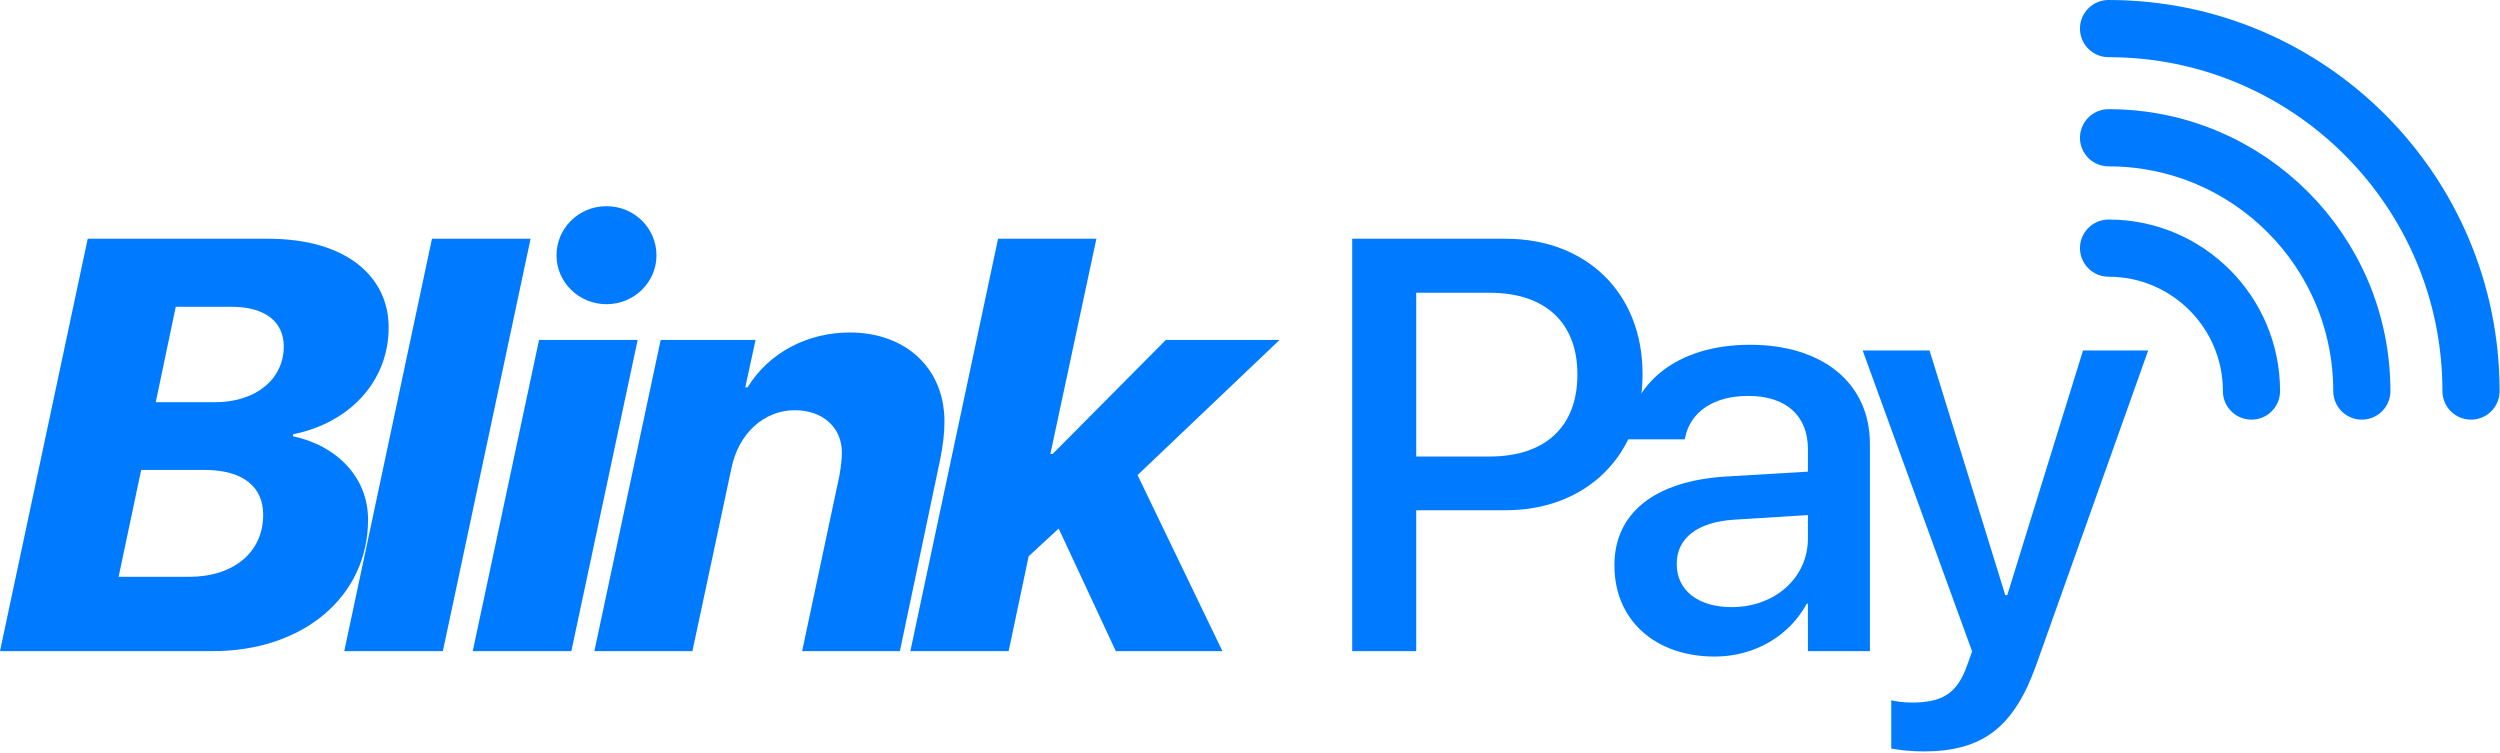
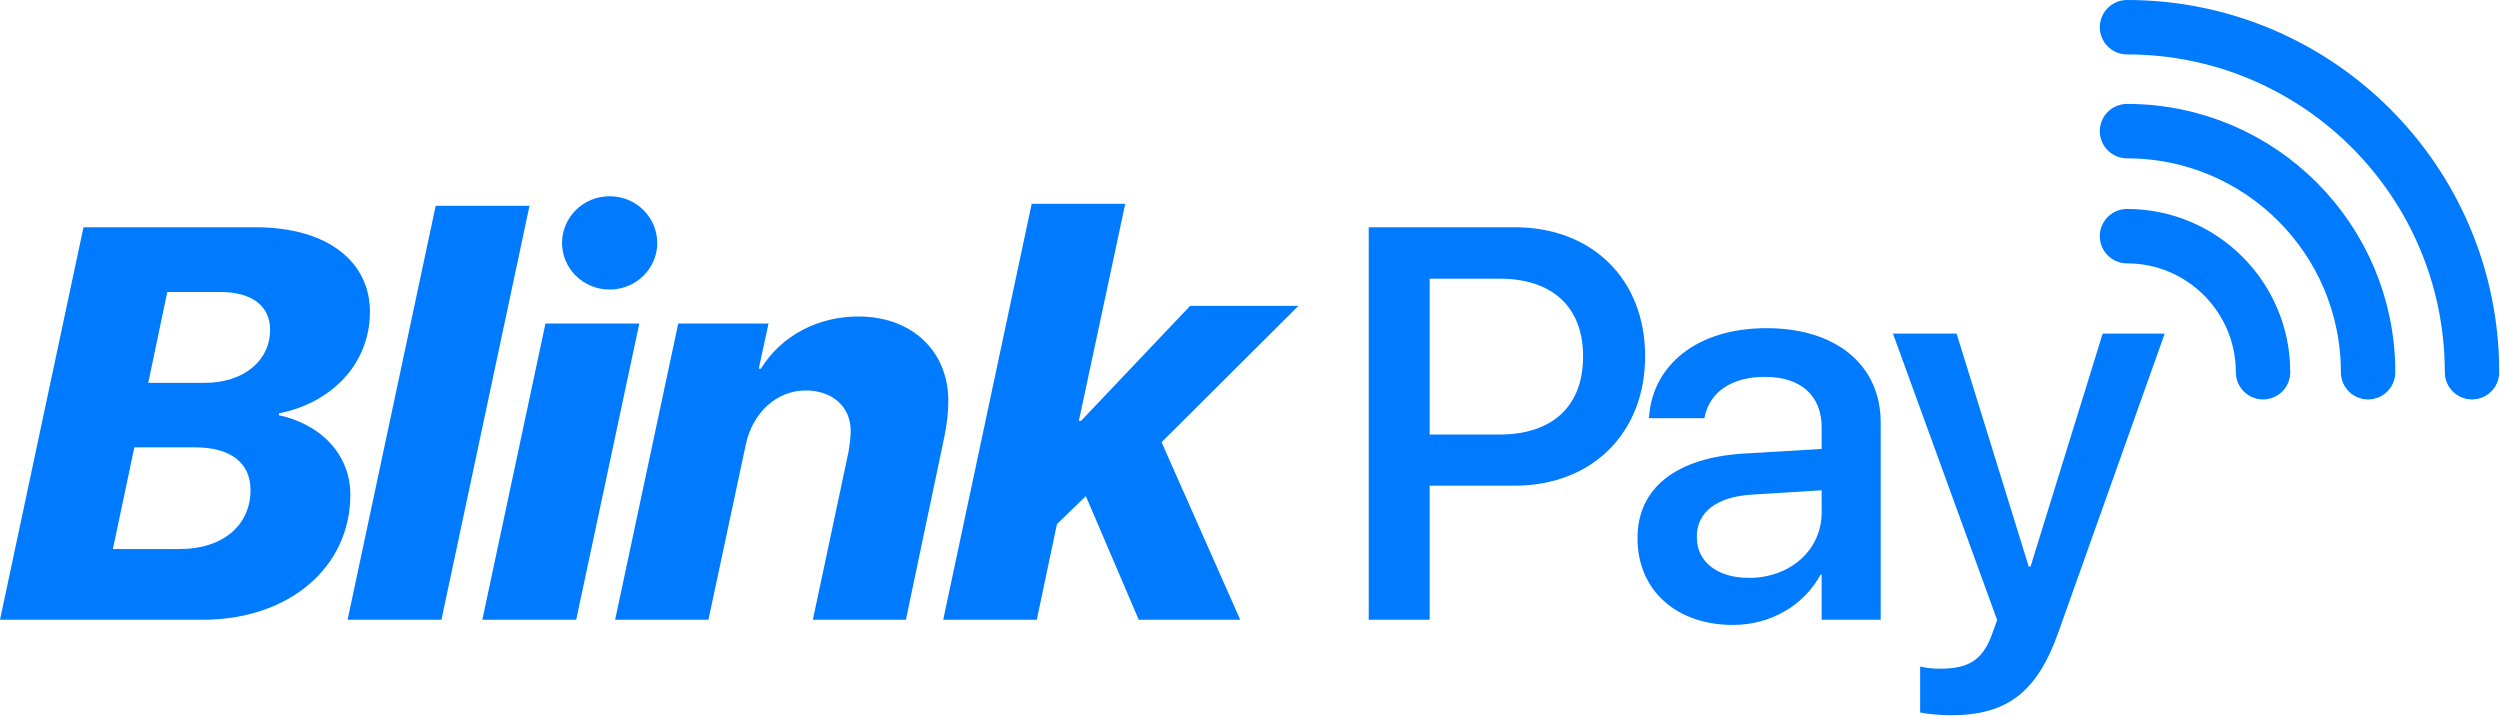
- <svg xmlns="http://www.w3.org/2000/svg" width="1067" height="321" viewBox="0 0 1067 321" version="1.1" shape-rendering="geometricPrecision" fill="#007AFF">
+ <svg xmlns="http://www.w3.org/2000/svg" width="1121" height="321" viewBox="0 0 1121 321" version="1.1" shape-rendering="geometricPrecision" fill="#007AFF">
  <g id="capa-marca">
    <g id="wordmark" transform="translate(-0 277.9)" fill="#007AFF">
      <path d="M90.87 0C129.53 0 157.09 -23.42 157.09 -56.11C157.09 -74.16 143.8 -87.7 125.02 -91.72L125.14 -92.57C148.92 -97.33 165.88 -114.89 165.88 -138.19C165.88 -159.78 147.83 -176 114.53 -176H37.44L0 0ZM75.01 -146.97H98.67C113.43 -146.97 121.11 -140.39 121.11 -130.02C121.11 -116.24 109.41 -106.23 91.72 -106.23H66.47ZM50.62 -31.71 60.25 -77.33H87.21C103.79 -77.33 112.33 -70.13 112.33 -58.18C112.33 -42.32 99.89 -31.71 80.62 -31.71Z" />
-       <path d="M146.93 0H189.01L226.45 -176H184.37Z" />
-       <path d="M258.85 -148.07C270.8 -148.07 280.19 -157.58 280.19 -168.93C280.19 -180.39 270.8 -189.9 258.85 -189.9C246.9 -189.9 237.51 -180.39 237.51 -168.93C237.51 -157.58 246.9 -148.07 258.85 -148.07ZM201.77 0H243.85L272.15 -132.82H230.07Z" />
-       <path d="M253.68 0H295.52L312.23 -78.3C315.28 -93.06 326.25 -102.82 339.18 -102.82C351.14 -102.82 359.31 -95.5 359.31 -84.77C359.31 -81.96 358.94 -79.04 358.33 -75.25L342.35 0H384.07L401.27 -81.84C402.49 -87.7 403.09 -93.18 403.09 -98.06C403.09 -120.63 386.63 -135.99 362.72 -135.99C344.67 -135.99 328.21 -127.46 319.06 -112.58H318.08L322.47 -132.82H281.98Z" />
-       <path d="M430.49 0 439.03 -40.49 451.84 -52.32 476.23 0H521.73L485.5 -75.13L546.12 -132.82H497.58L449.28 -84.16H448.3L467.94 -176H425.98L388.54 0Z" />
-       <g transform="translate(560.9 0)">
+       <path d="M155.86 0H197.94L237.43 -185.63H195.36Z" />
+       <path d="M273.36 -148.07C285.31 -148.07 294.71 -157.58 294.71 -168.93C294.71 -180.39 285.31 -189.9 273.36 -189.9C261.41 -189.9 252.02 -180.39 252.02 -168.93C252.02 -157.58 261.41 -148.07 273.36 -148.07ZM216.28 0H258.36L286.66 -132.82H244.58Z" />
+       <path d="M275.82 0H317.66L334.36 -78.3C337.41 -93.06 348.39 -102.82 361.32 -102.82C373.27 -102.82 381.44 -95.5 381.44 -84.77C381.44 -81.96 381.08 -79.04 380.47 -75.25L364.49 0H406.2L423.4 -81.84C424.62 -87.7 425.23 -93.18 425.23 -98.06C425.23 -120.63 408.77 -135.99 384.86 -135.99C366.81 -135.99 350.34 -127.46 341.19 -112.58H340.22L344.61 -132.82H304.12Z" />
+       <path d="M464.89 0 473.94 -42.91 486.89 -55.45 510.62 0H556.12L520.85 -79.62L582.2 -140.75H533.65L484.74 -89.18H483.76L504.56 -186.51H462.61L422.93 0Z" />
+       <g transform="translate(597.52 0)">
        <path d="M16.22 0H43.54V-60.13H81.72C116.24 -60.13 140.14 -83.67 140.14 -118.07V-118.31C140.14 -152.83 116.24 -176 81.72 -176H16.22ZM74.89 -152.95C98.67 -152.95 112.33 -140.14 112.33 -118.19V-117.94C112.33 -95.87 98.67 -83.06 74.89 -83.06H43.54V-152.95Z" />
-         <path d="M170.96 2.32C187.91 2.32 202.79 -6.46 210.23 -20.25H210.72V0H237.18V-88.43C237.18 -114.16 217.3 -130.75 185.96 -130.75C154.37 -130.75 135.22 -113.8 133.39 -91.72L133.27 -90.38H158.15L158.39 -91.48C160.59 -101.72 169.98 -108.92 185.23 -108.92C201.57 -108.92 210.72 -100.38 210.72 -86.23V-76.6L175.83 -74.52C145.46 -72.69 128.14 -59.03 128.14 -36.71V-36.47C128.14 -13.42 145.34 2.32 170.96 2.32ZM154.73 -37.08V-37.32C154.73 -48.18 163.52 -55.13 179.37 -56.11L210.72 -58.06V-48.06C210.72 -31.35 196.69 -18.78 178.15 -18.78C164 -18.78 154.73 -25.86 154.73 -37.08Z" />
-         <path d="M260.07 42.81C285.2 42.81 298.61 32.57 308.13 5.98L355.94 -128.31H328.13L295.81 -23.91H294.95L262.63 -128.31H234.09L280.8 0.12L278.61 6.22C274.22 18.66 267.39 21.95 254.95 21.95C251.41 21.95 248.36 21.47 246.29 20.98V41.59C249.46 42.2 254.95 42.81 260.07 42.81Z" />
+         <path d="M179.55 2.32C196.5 2.32 211.38 -6.46 218.82 -20.25H219.31V0H245.78V-88.43C245.78 -114.16 225.9 -130.75 194.55 -130.75C162.96 -130.75 143.81 -113.8 141.98 -91.72L141.86 -90.38H166.74L166.99 -91.48C169.18 -101.72 178.58 -108.92 193.82 -108.92C210.16 -108.92 219.31 -100.38 219.31 -86.23V-76.6L184.43 -74.52C154.06 -72.69 136.74 -59.03 136.74 -36.71V-36.47C136.74 -13.42 153.94 2.32 179.55 2.32ZM163.33 -37.08V-37.32C163.33 -48.18 172.11 -55.13 187.97 -56.11L219.31 -58.06V-48.06C219.31 -31.35 205.29 -18.78 186.75 -18.78C172.6 -18.78 163.33 -25.86 163.33 -37.08Z" />
+         <path d="M277.26 42.81C302.39 42.81 315.8 32.57 325.32 5.98L373.13 -128.31H345.32L313 -23.91H312.14L279.82 -128.31H251.28L298 0.12L295.8 6.22C291.41 18.66 284.58 21.95 272.14 21.95C268.6 21.95 265.55 21.47 263.48 20.98V41.59C266.65 42.2 272.14 42.81 277.26 42.81Z" />
      </g>
    </g>
  </g>
  <g id="capa-ondas">
    <g id="nfc" transform="translate(-0 277.9)">
-       <path id="nfc-1" d="M 960.93 -111 A 61 61 0 0 0 899.93 -172" fill="none" stroke="#007AFF" stroke-width="24.4" stroke-linecap="round" />
-       <path id="nfc-2" d="M 1008.03 -111 A 108.1 108.1 0 0 0 899.93 -219.1" fill="none" stroke="#007AFF" stroke-width="24.4" stroke-linecap="round" />
-       <path id="nfc-3" d="M 1054.63 -111 A 154.7 154.7 0 0 0 899.93 -265.7" fill="none" stroke="#007AFF" stroke-width="24.4" stroke-linecap="round" />
+       <path id="nfc-1" d="M 1014.75 -111 A 61 61 0 0 0 953.75 -172" fill="none" stroke="#007AFF" stroke-width="24.4" stroke-linecap="round" />
+       <path id="nfc-2" d="M 1061.85 -111 A 108.1 108.1 0 0 0 953.75 -219.1" fill="none" stroke="#007AFF" stroke-width="24.4" stroke-linecap="round" />
+       <path id="nfc-3" d="M 1108.45 -111 A 154.7 154.7 0 0 0 953.75 -265.7" fill="none" stroke="#007AFF" stroke-width="24.4" stroke-linecap="round" />
    </g>
  </g>
</svg>
